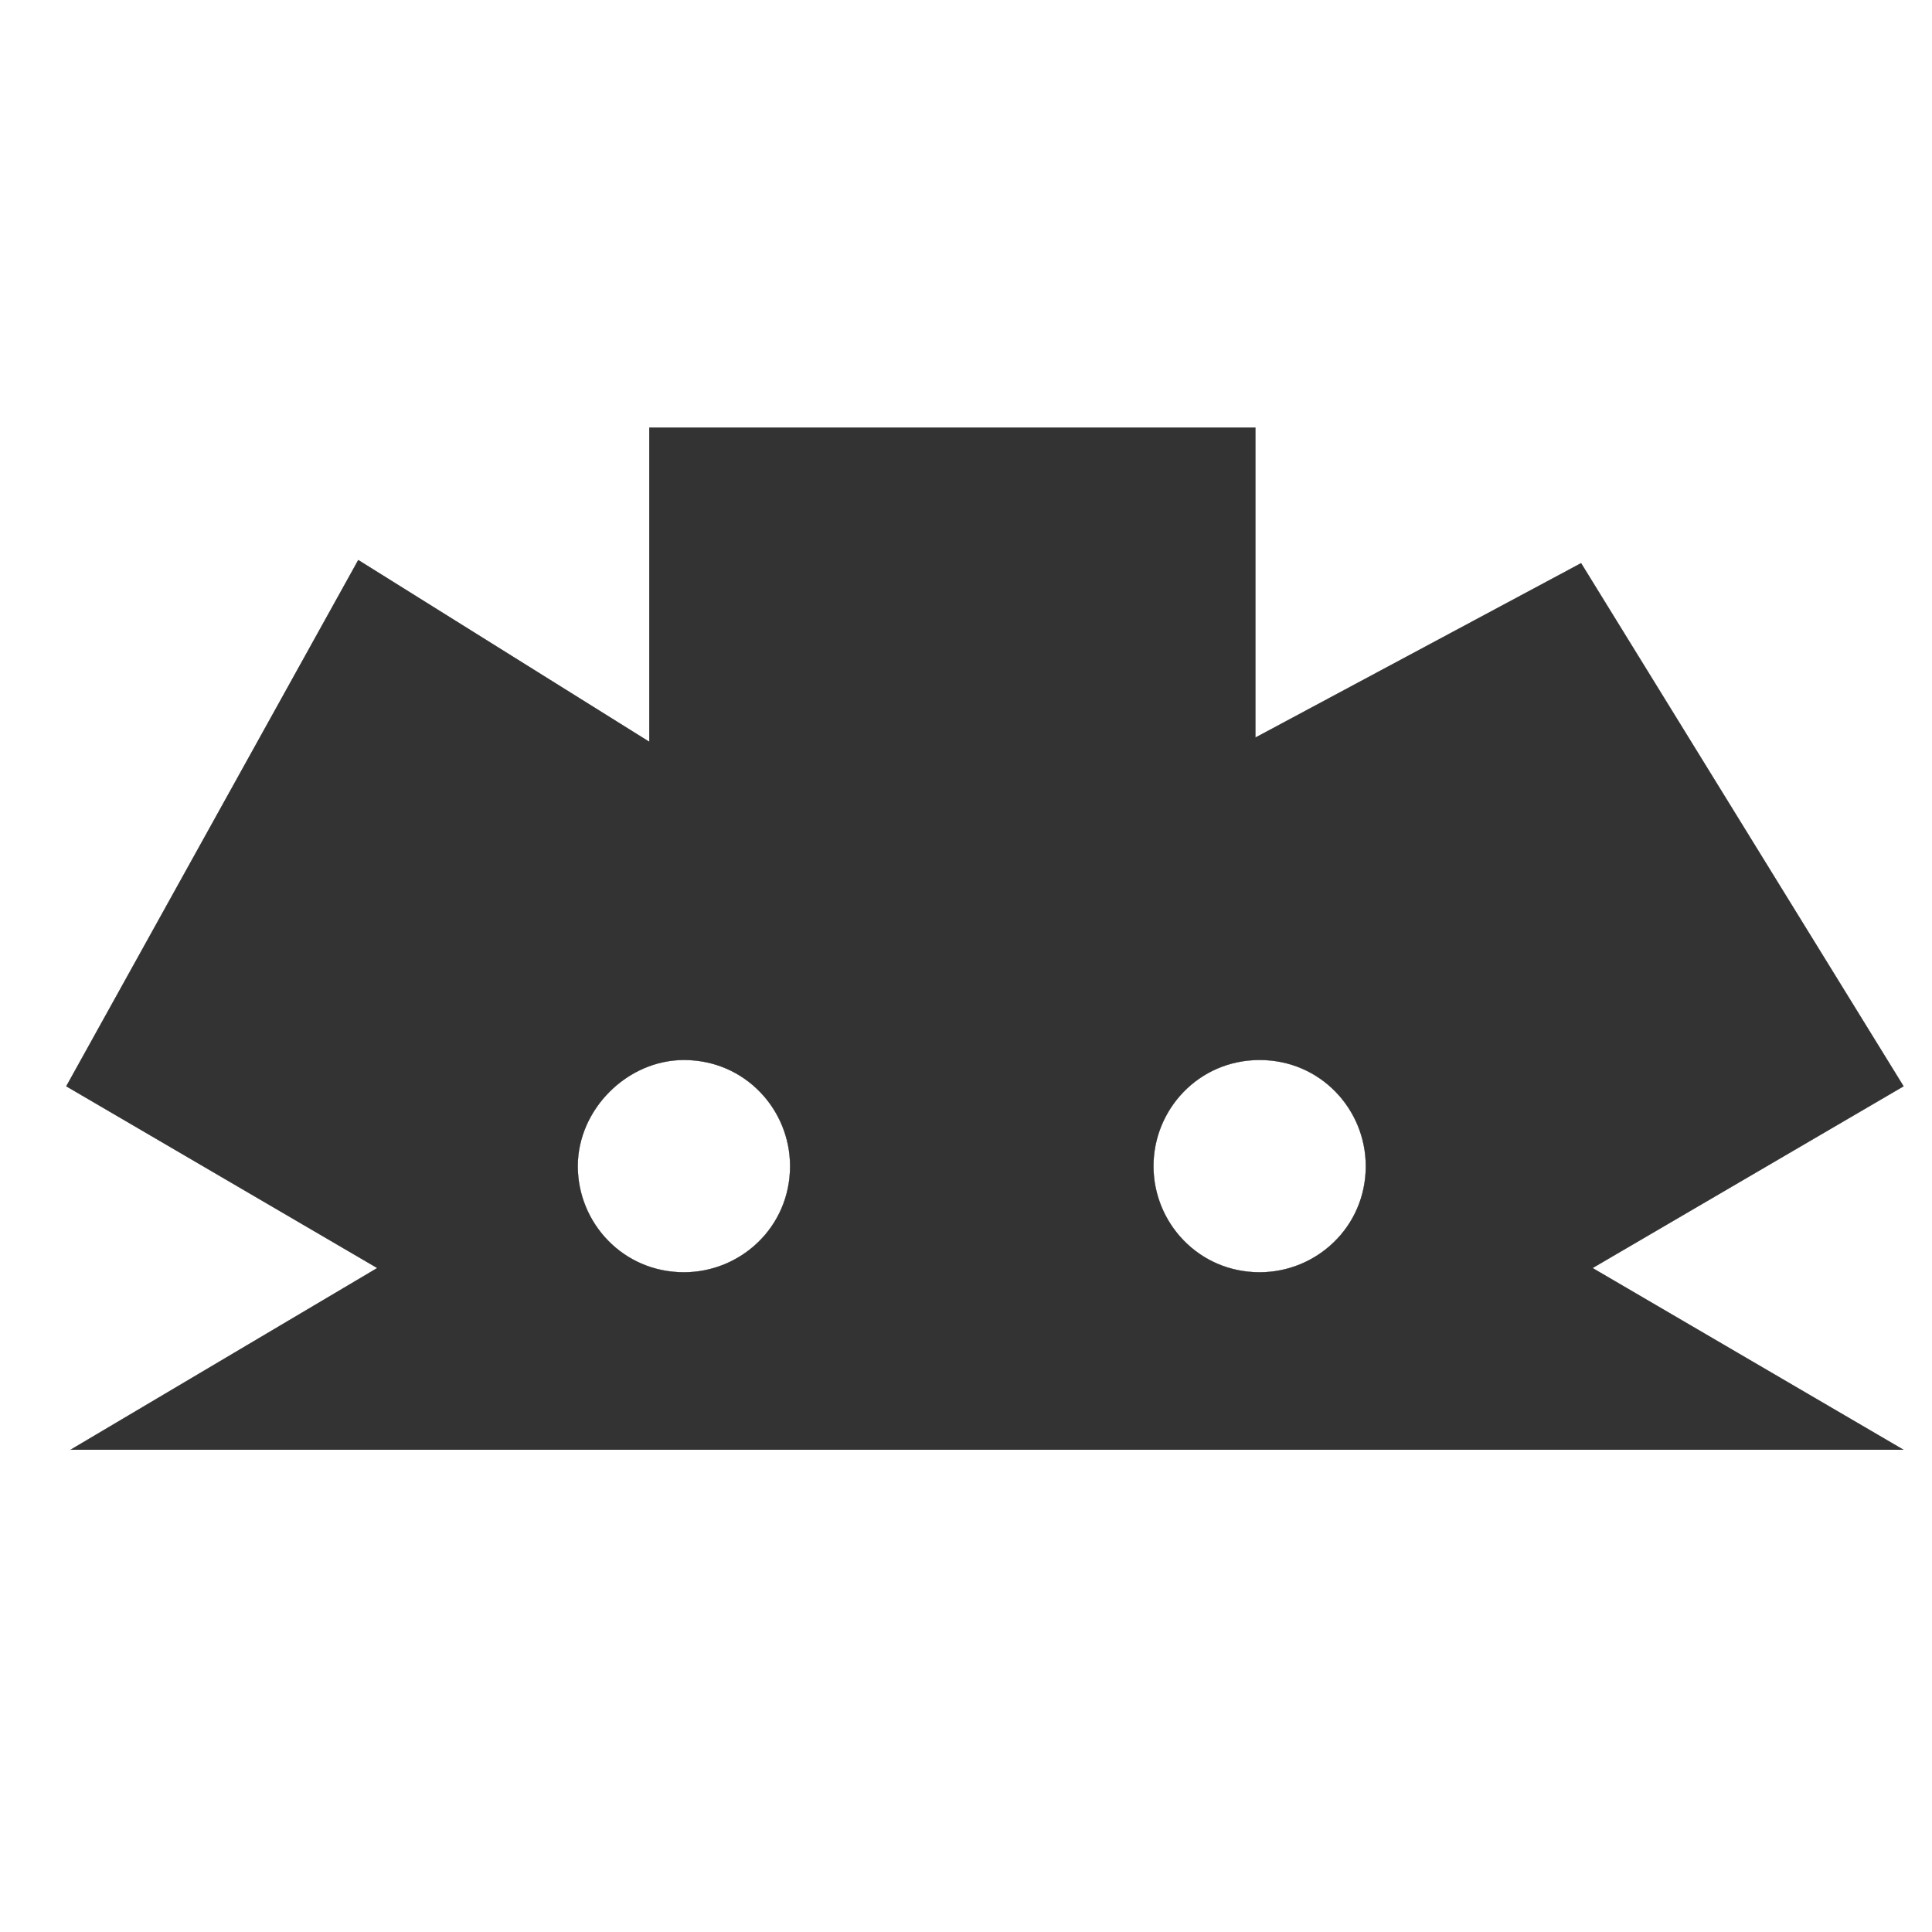
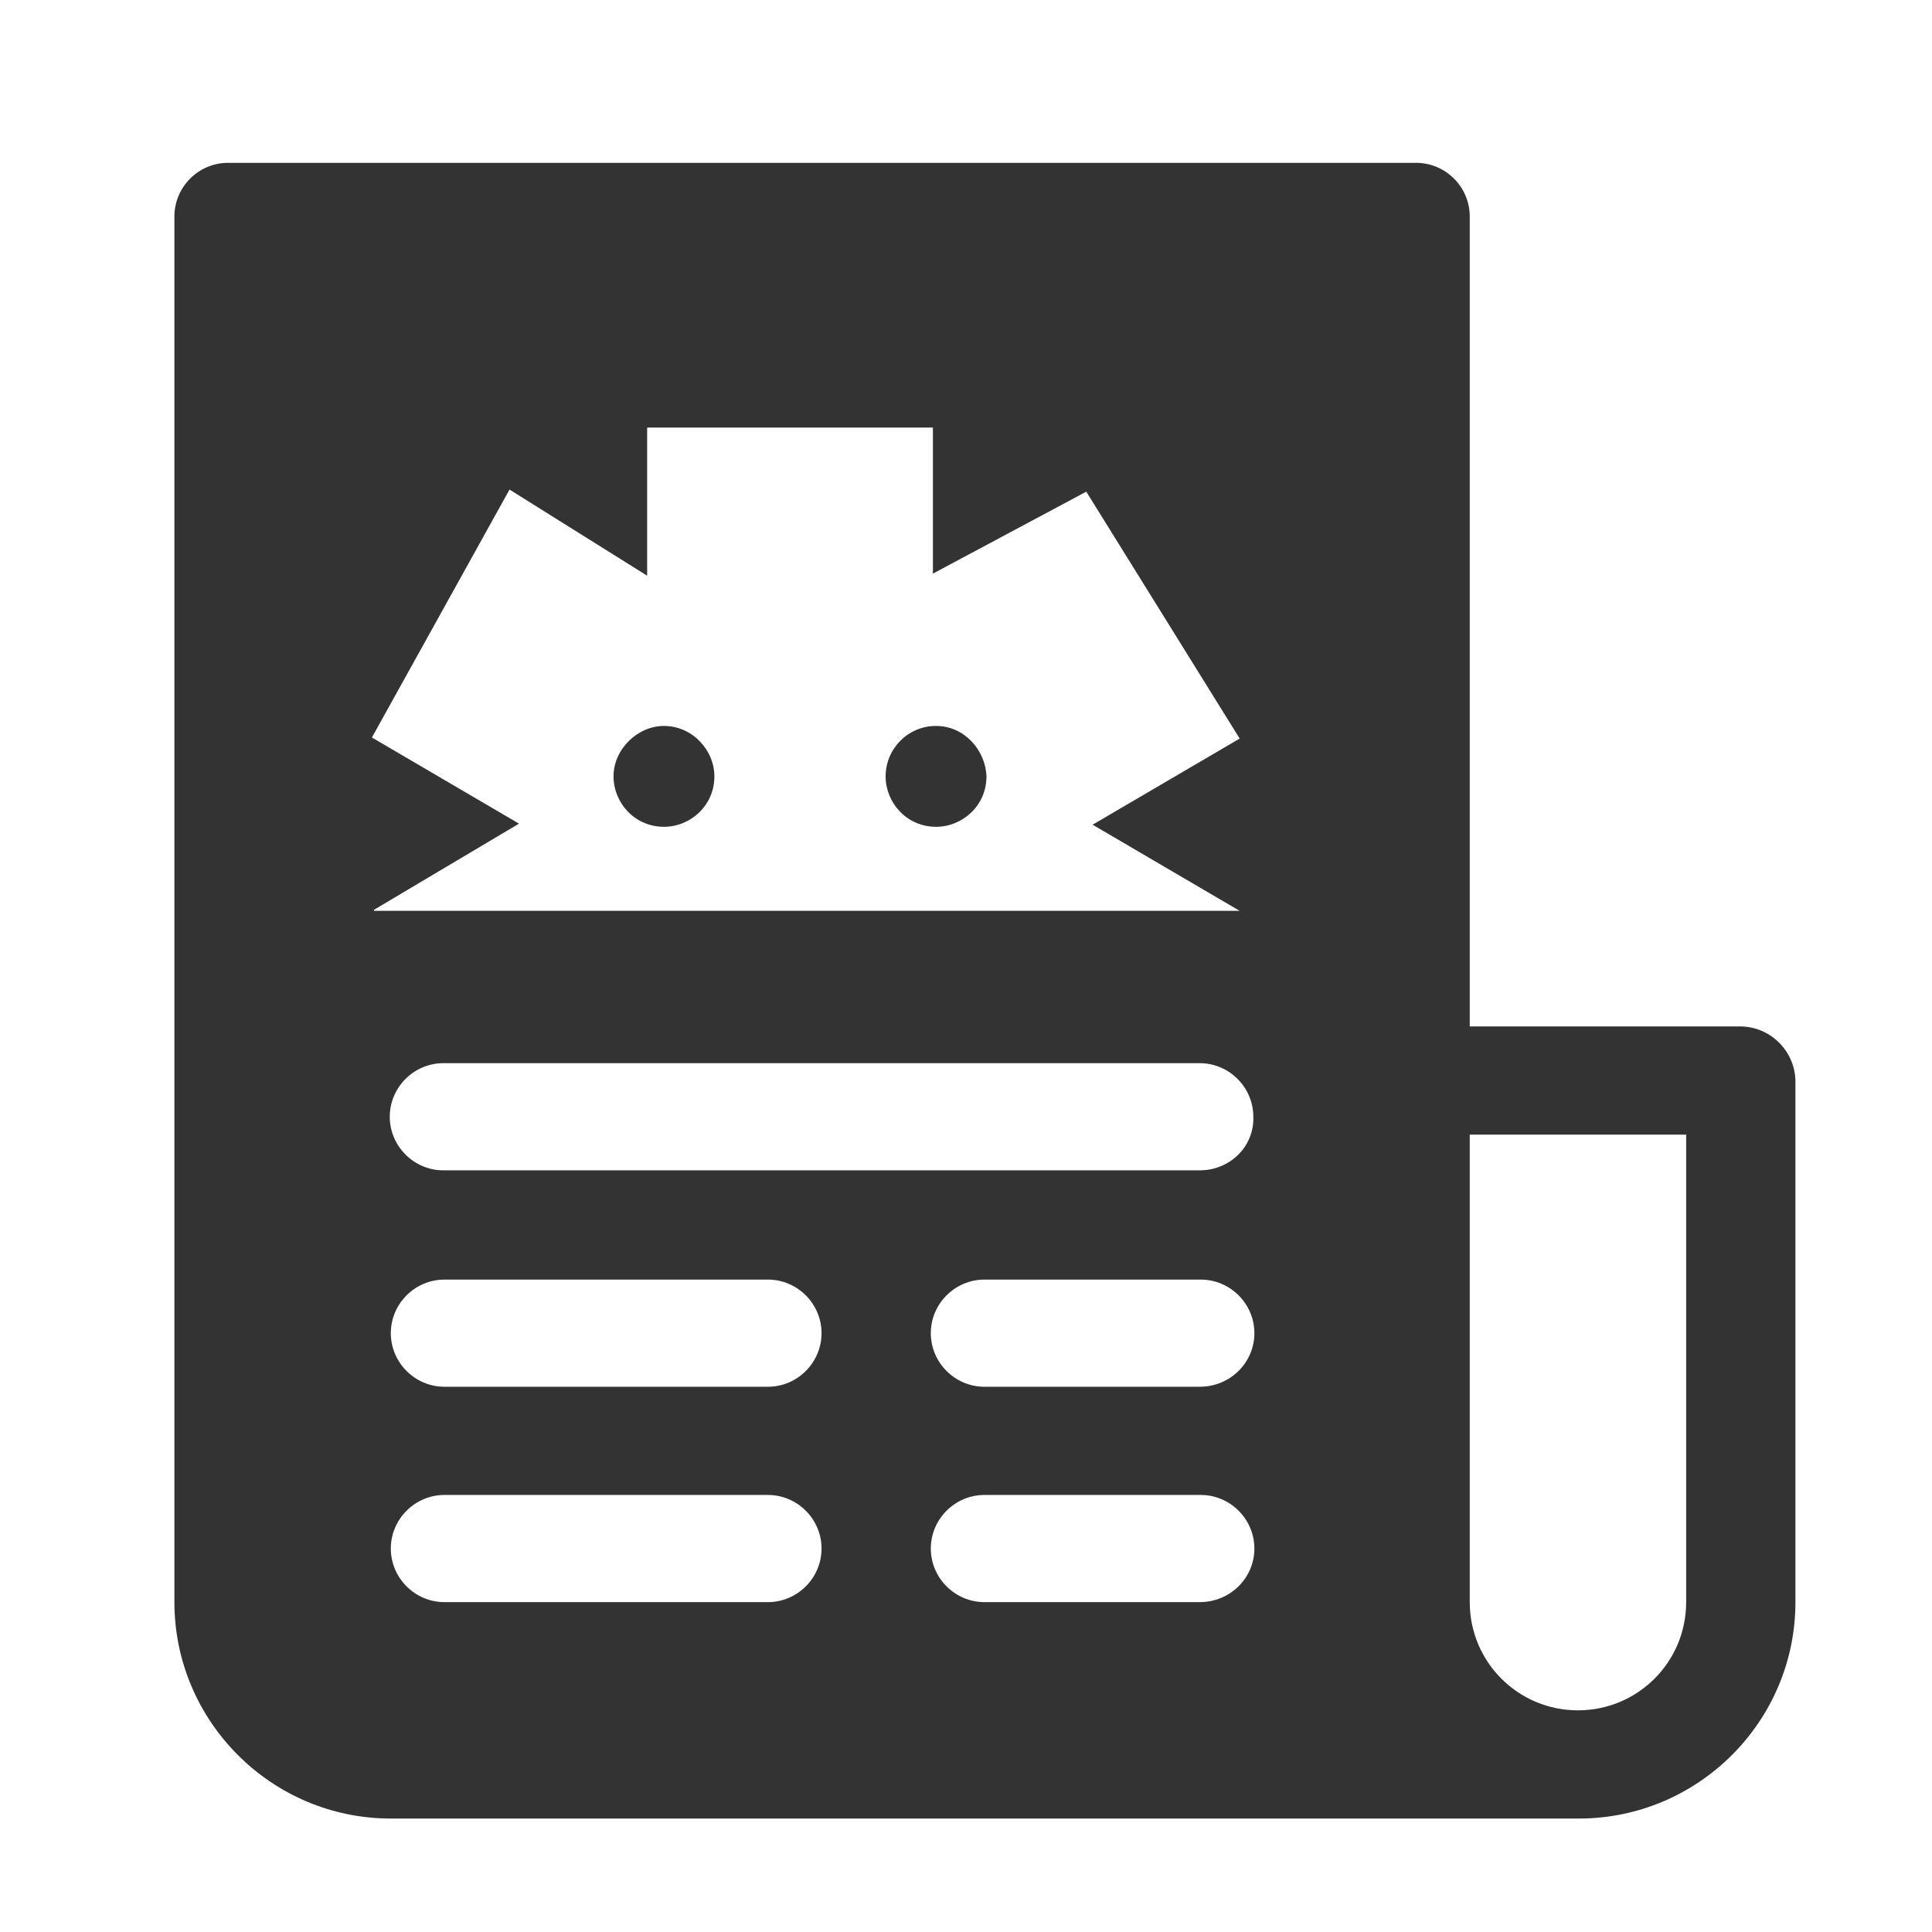
<svg xmlns="http://www.w3.org/2000/svg" version="1.1" id="Layer_1" x="0px" y="0px" width="183.9px" height="183.9px" viewBox="0 0 183.9 183.9" style="enable-background:new 0 0 183.9 183.9;" xml:space="preserve">
  <style type="text/css">
	.st0{fill:#333333;}
- 	.st1{fill:#DFE5E4;}
- 	.st2{display:none;}
- 	.st3{display:inline;fill:#333333;}
</style>
  <g>
-     <g>
-       <g>
-         <g>
-           <path class="st0" d="M181.2,138l-29.6-17.3l29.6-17.3l-30.7-49.8l-31,16.6V40.7H61.8v29.9L34.1,53.3L6.3,103.4l29.6,17.3      L6.7,138H181.2z M119.9,100.9c5.8,0,10.1,4.7,10.1,10.1c0,5.8-4.7,10.1-10.1,10.1c-5.8,0-10.1-4.7-10.1-10.1      S114.1,100.9,119.9,100.9z M65.1,100.9c5.8,0,10.1,4.7,10.1,10.1c0,5.8-4.7,10.1-10.1,10.1c-5.8,0-10.1-4.7-10.1-10.1      S59.7,100.9,65.1,100.9z" />
-         </g>
-       </g>
-     </g>
-     <g>
-       <path class="st1" d="M181.2,138l-29.6-17.3l29.6-17.3l-30.7-49.8l-31,16.6V40.7H61.8v29.9L34.1,53.3L6.3,103.4l29.6,17.3L6.7,138    H181.2z M119.9,100.9c5.8,0,10.1,4.7,10.1,10.1c0,5.8-4.7,10.1-10.1,10.1c-5.8,0-10.1-4.7-10.1-10.1S114.1,100.9,119.9,100.9z     M65.1,100.9c5.8,0,10.1,4.7,10.1,10.1c0,5.8-4.7,10.1-10.1,10.1c-5.8,0-10.1-4.7-10.1-10.1S59.7,100.9,65.1,100.9z" />
-     </g>
-     <g>
-       <path class="st0" d="M181.2,138l-29.6-17.3l29.6-17.3l-30.7-49.8l-31,16.6V40.7H61.8v29.9L34.1,53.3L6.3,103.4l29.6,17.3L6.7,138    H181.2z M119.9,100.9c5.8,0,10.1,4.7,10.1,10.1c0,5.8-4.7,10.1-10.1,10.1c-5.8,0-10.1-4.7-10.1-10.1S114.1,100.9,119.9,100.9z     M65.1,100.9c5.8,0,10.1,4.7,10.1,10.1c0,5.8-4.7,10.1-10.1,10.1c-5.8,0-10.1-4.7-10.1-10.1S59.7,100.9,65.1,100.9z" />
-     </g>
-     <g class="st2">
-       <path class="st3" d="M10.2,178c-2.7-2.1-4.2-5.2-4.4-9.5c0-0.8,0-2.2,0-4.1s0-3.3,0-4.2c0.2-4.1,1.7-7.3,4.5-9.4    c2.8-2.1,6.5-3.2,11-3.2c2.8,0,5.3,0.4,7.7,1.2c2.3,0.8,4.2,2.1,5.7,3.9s2.2,4,2.2,6.7c0,0.3-0.1,0.5-0.3,0.7s-0.4,0.3-0.7,0.3    h-9.4c-0.5,0-0.9-0.1-1.1-0.3s-0.4-0.5-0.6-1.1c-0.3-0.9-0.8-1.6-1.3-1.9s-1.3-0.6-2.1-0.6c-1.1,0-1.9,0.3-2.5,0.9    c-0.6,0.6-0.9,1.5-0.9,2.9c0,0.8,0,2.1,0,3.8s0,3,0,3.9c0,1.4,0.3,2.3,0.9,2.9s1.4,0.9,2.5,0.9c1.8,0,2.9-0.8,3.5-2.5    c0.2-0.5,0.3-0.9,0.6-1.1c0.2-0.2,0.6-0.3,1.1-0.3H36c0.3,0,0.5,0.1,0.7,0.3s0.3,0.4,0.3,0.7c0,2.7-0.8,4.9-2.2,6.7    c-1.5,1.8-3.4,3.1-5.7,3.9c-2.3,0.8-4.9,1.2-7.7,1.2C16.7,181.1,13,180.1,10.2,178z" />
-       <path class="st3" d="M43.3,180.3c-0.2-0.2-0.4-0.5-0.4-0.9v-29.9c0-0.3,0.1-0.6,0.4-0.9s0.5-0.4,0.9-0.4h7.3    c0.9,0,1.5,0.4,1.9,1.1l7.8,12.8v-12.6c0-0.3,0.1-0.6,0.4-0.9s0.5-0.4,0.9-0.4h8.4c0.3,0,0.6,0.1,0.9,0.4s0.4,0.5,0.4,0.9v29.9    c0,0.3-0.1,0.6-0.4,0.9s-0.5,0.4-0.9,0.4h-7.3c-0.5,0-0.9-0.1-1.2-0.3s-0.5-0.5-0.7-0.7l-7.8-11.8v11.6c0,0.3-0.1,0.6-0.4,0.9    c-0.2,0.2-0.5,0.4-0.9,0.4h-8.4C43.8,180.6,43.5,180.5,43.3,180.3z" />
-       <path class="st3" d="M83,177.9c-2.7-2.1-4.2-5.2-4.4-9.3c0-0.8,0-2.2,0-4c0-1.9,0-3.3,0-4.1c0.1-2.7,0.8-4.9,2.1-6.9    c1.3-1.9,3.1-3.4,5.4-4.4s4.9-1.5,8-1.5s5.7,0.5,8,1.5s4.1,2.4,5.4,4.4c1.3,1.9,2,4.2,2.1,6.9c0.1,1.7,0.1,3.1,0.1,4.1    s0,2.4-0.1,4c-0.2,4.1-1.7,7.2-4.4,9.3c-2.7,2.1-6.4,3.2-11.1,3.2C89.5,181.1,85.8,180,83,177.9z M96.6,171.1    c0.6-0.6,0.9-1.6,0.9-2.8c0.1-1.8,0.1-3.1,0.1-3.9c0-0.9,0-2.2-0.1-3.8c0-1.3-0.4-2.2-1-2.8s-1.4-0.9-2.5-0.9s-1.8,0.3-2.5,0.9    c-0.6,0.6-0.9,1.6-1,2.8c0,0.8,0,2.1,0,3.8s0,3,0,3.9c0,1.3,0.3,2.2,0.9,2.8s1.4,0.9,2.5,0.9C95.2,172.1,96,171.8,96.6,171.1z" />
-       <path class="st3" d="M123.4,180.3c-0.2-0.2-0.4-0.5-0.4-0.9v-21.2h-7.7c-0.3,0-0.6-0.1-0.9-0.4c-0.2-0.2-0.4-0.5-0.4-0.9v-7.5    c0-0.3,0.1-0.6,0.4-0.9s0.5-0.4,0.9-0.4h27.1c0.3,0,0.6,0.1,0.9,0.4c0.2,0.2,0.4,0.5,0.4,0.9v7.5c0,0.3-0.1,0.6-0.4,0.9    c-0.2,0.2-0.5,0.4-0.9,0.4h-7.7v21.2c0,0.3-0.1,0.6-0.4,0.9s-0.5,0.4-0.9,0.4h-9.3C123.9,180.6,123.6,180.5,123.4,180.3z" />
-       <path class="st3" d="M156.9,180.2c-0.3-0.3-0.6-0.7-0.7-1.1l-8.7-29.5v-0.3c0-0.3,0.1-0.5,0.3-0.7s0.4-0.3,0.7-0.3h8.6    c0.6,0,1,0.2,1.4,0.5c0.3,0.3,0.6,0.7,0.7,1.1l4.4,17.2l4.4-17.2c0.1-0.4,0.4-0.8,0.7-1.1s0.8-0.5,1.4-0.5h8.6    c0.3,0,0.5,0.1,0.7,0.3s0.3,0.4,0.3,0.7v0.3l-8.7,29.5c-0.1,0.4-0.4,0.8-0.7,1.1s-0.8,0.5-1.4,0.5h-10.6    C157.7,180.6,157.3,180.5,156.9,180.2z" />
-     </g>
+     <path class="st0" d="M89.1,69.1c-2.7,0-4.8,2.2-4.8,4.8c0,2.5,2,4.8,4.8,4.8c2.5,0,4.8-2,4.8-4.8C93.8,71.4,91.8,69.1,89.1,69.1z" />
+     <path class="st0" d="M63.2,69.1c-2.5,0-4.8,2.2-4.8,4.8c0,2.5,2,4.8,4.8,4.8c2.5,0,4.8-2,4.8-4.8C68,71.4,65.9,69.1,63.2,69.1z" />
+     <path class="st0" d="M165.6,97.7h-25.7V20.6c0-2.8-2.3-5.1-5.1-5.1H21.7c-2.8,0-5.1,2.3-5.1,5.1v131.9c0,11.3,9.2,20.6,20.6,20.6   h113.1c11.3,0,20.6-9.2,20.6-20.6v-49.7C170.8,100,168.5,97.7,165.6,97.7z M35.6,86.6l13.8-8.2l-14-8.2l13.1-23.6l13.1,8.2V40.7   h27.2v13.9l14.6-7.8L118,70.3l-14,8.2l14,8.2H35.6z M73.1,152.5H42.3c-2.8,0-5.1-2.3-5.1-5.1s2.3-5.1,5.1-5.1h30.8   c2.8,0,5.1,2.3,5.1,5.1S75.9,152.5,73.1,152.5z M73.1,132H42.3c-2.8,0-5.1-2.3-5.1-5.1c0-2.8,2.3-5.1,5.1-5.1h30.8   c2.8,0,5.1,2.3,5.1,5.1S75.9,132,73.1,132z M114.2,152.5H93.7c-2.8,0-5.1-2.3-5.1-5.1s2.3-5.1,5.1-5.1h20.6c2.8,0,5.1,2.3,5.1,5.1   S117.1,152.5,114.2,152.5z M114.2,132H93.7c-2.8,0-5.1-2.3-5.1-5.1c0-2.8,2.3-5.1,5.1-5.1h20.6c2.8,0,5.1,2.3,5.1,5.1   S117.1,132,114.2,132z M114.2,111.4h-72c-2.8,0-5.1-2.3-5.1-5.1c0-2.8,2.3-5.1,5.1-5.1h72c2.8,0,5.1,2.3,5.1,5.1   C119.4,109.1,117.1,111.4,114.2,111.4z M160.5,152.5L160.5,152.5c0,5.7-4.6,10.3-10.3,10.3c-5.7,0-10.3-4.6-10.3-10.3   c0-3.5,0-42.5,0-44.5h20.6V152.5z" />
  </g>
</svg>
